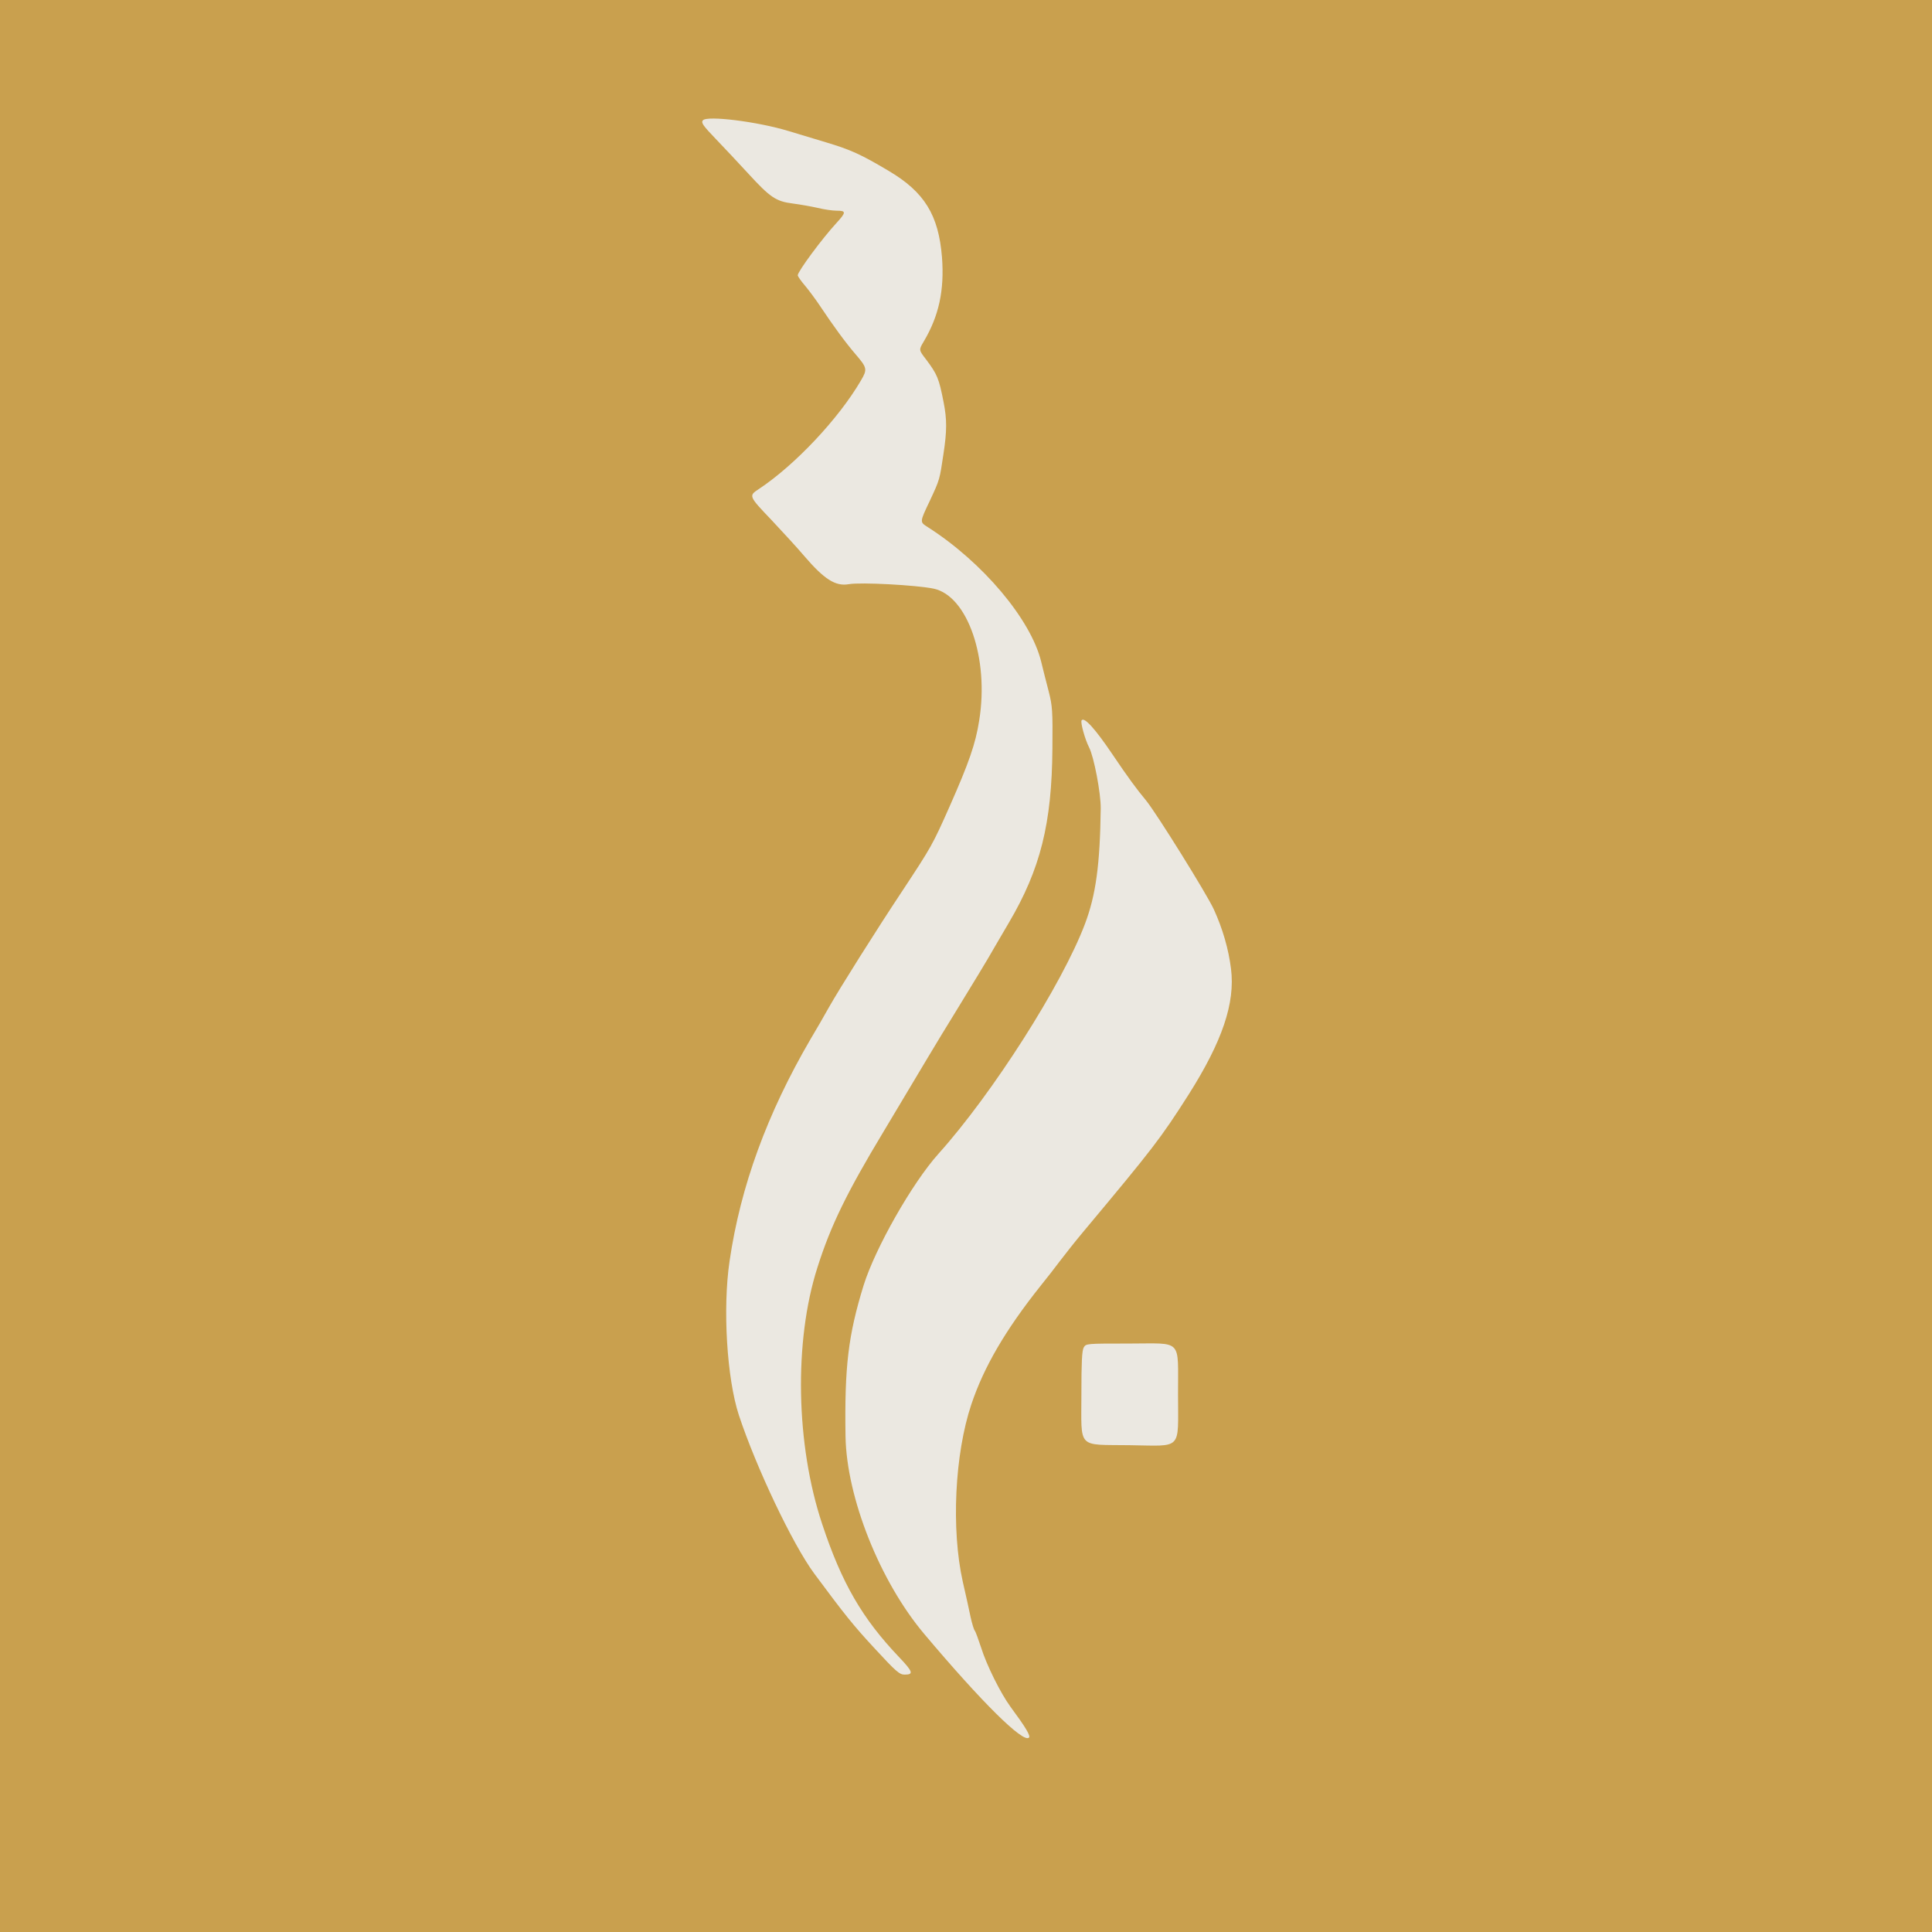
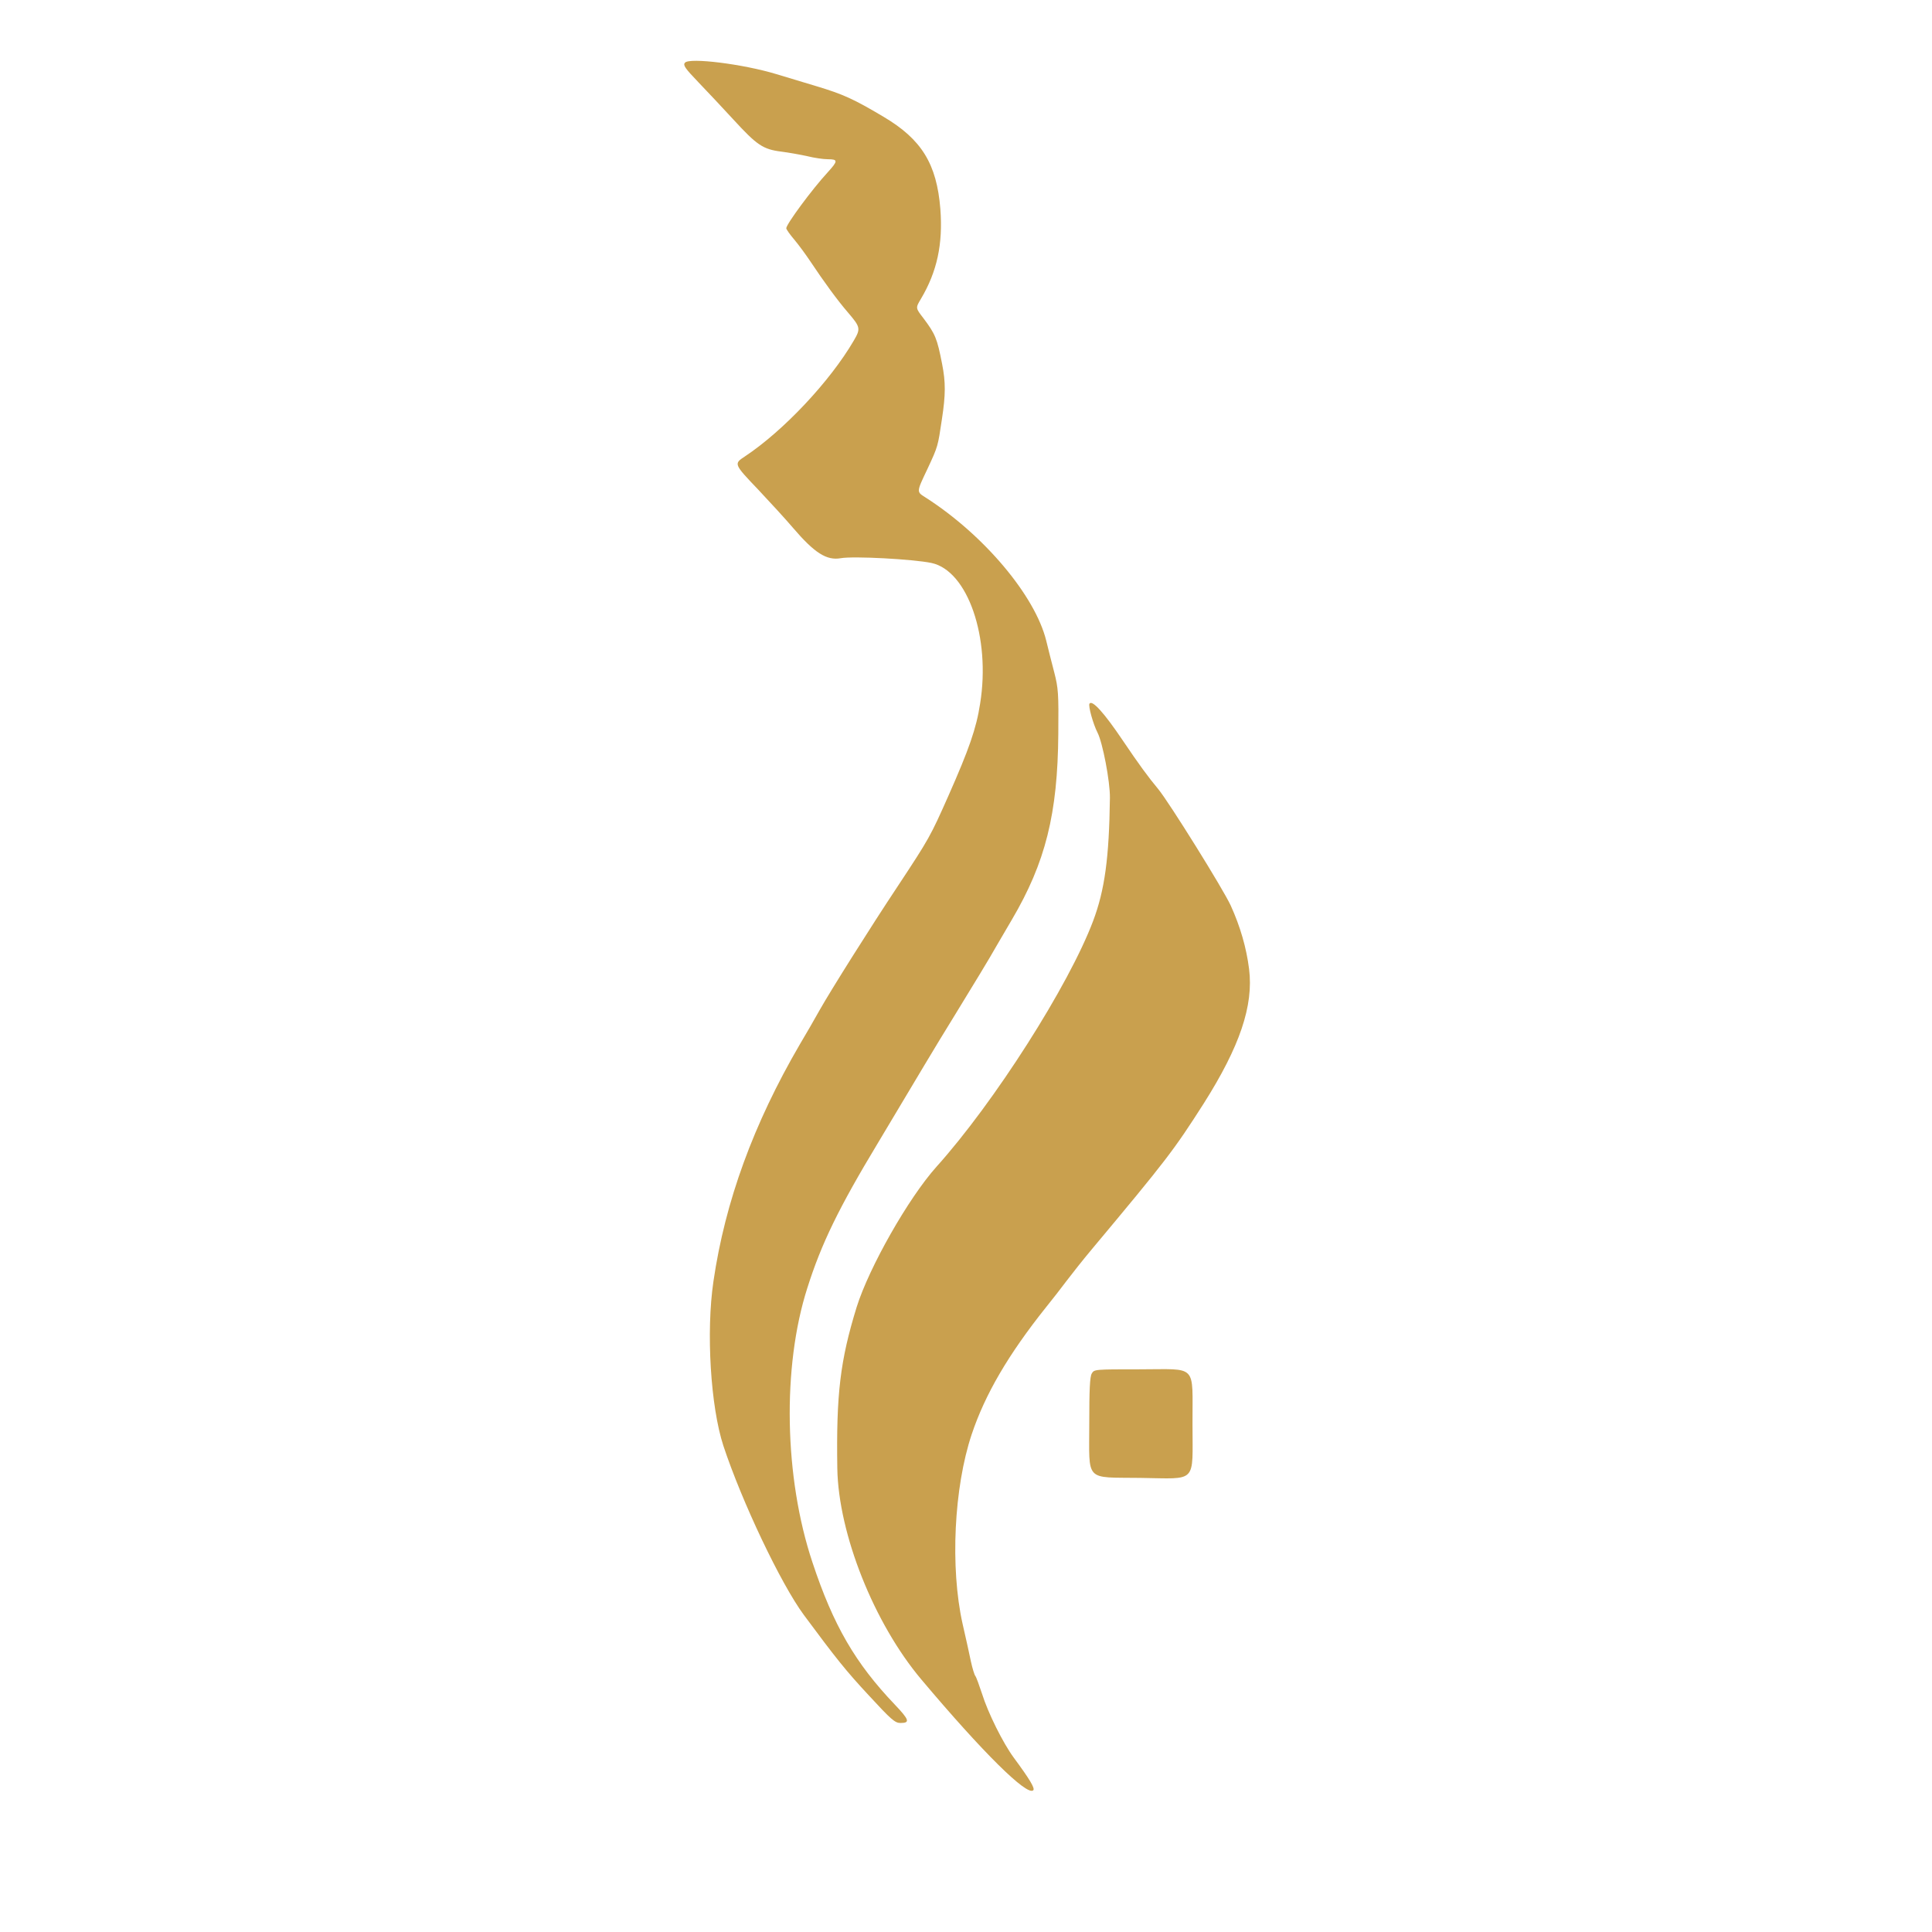
<svg xmlns="http://www.w3.org/2000/svg" viewBox="0 0 1024 1024">
-   <rect width="1024" height="1024" fill="#c9a04e" />
-   <g transform="translate(369.7,61.4) scale(0.94855)">
+   <g transform="translate(360.0,30.7) scale(1.01322)">
    <g transform="translate(0,950) scale(.1,-.1)" stroke="none">
-       <path fill="#ebe8e1" d="M30 9475 c-11 -13 0 -29 71 -103 46 -48 129 -136 183 -195 122 -133 154 -155 249 -167 39 -5 101 -16 137 -24 36 -9 84 -16 108 -16 53 0 53 -9 -1 -68 -82 -89 -217 -272 -217 -293 0 -6 20 -34 44 -62 24 -29 59 -77 79 -107 76 -114 144 -207 200 -272 65 -76 67 -84 30 -147 -125 -214 -368 -472 -570 -606 -58 -38 -58 -39 70 -173 61 -65 144 -155 182 -200 113 -132 176 -172 250 -159 67 12 379 -5 475 -25 189 -41 310 -389 254 -736 -20 -130 -58 -238 -165 -480 -95 -214 -101 -225 -264 -472 -145 -218 -353 -549 -410 -650 -26 -47 -73 -128 -104 -180 -242 -415 -391 -822 -452 -1240 -39 -264 -15 -655 52 -860 97 -293 300 -721 421 -885 169 -228 220 -292 340 -421 117 -127 137 -144 165 -144 52 0 47 16 -30 97 -206 216 -321 414 -430 743 -148 443 -159 1023 -27 1435 74 234 165 420 370 760 89 149 198 331 242 405 44 74 117 194 161 265 92 150 184 301 218 362 13 23 49 84 79 135 176 299 240 554 243 973 2 211 0 238 -21 320 -13 50 -32 124 -42 166 -58 236 -327 555 -632 750 -47 30 -48 26 11 150 55 118 54 117 75 258 20 130 20 195 1 291 -26 133 -35 155 -98 239 -41 53 -41 53 -13 100 85 143 116 287 102 471 -19 236 -98 364 -297 482 -158 94 -212 118 -351 160 -73 22 -167 50 -209 63 -174 53 -456 88 -479 60z M2146 6122 c-7 -12 19 -106 42 -151 27 -52 66 -256 65 -341 -4 -314 -27 -483 -88 -645 -127 -337 -517 -949 -819 -1285 -147 -164 -353 -527 -418 -735 -86 -279 -107 -454 -101 -844 6 -342 192 -810 440 -1104 320 -380 553 -611 585 -579 10 10 -18 57 -103 172 -55 75 -134 233 -165 333 -15 45 -30 87 -35 93 -5 6 -15 39 -23 75 -7 35 -27 125 -44 199 -65 293 -45 712 48 990 70 209 191 417 389 665 31 38 79 100 106 136 28 37 88 113 135 169 387 463 427 515 584 761 188 297 261 511 237 703 -14 111 -46 222 -96 332 -40 87 -321 538 -379 609 -52 62 -103 132 -186 255 -97 144 -160 214 -174 192z M2158 2618 c-10 -17 -13 -85 -13 -260 0 -311 -27 -282 268 -286 300 -4 272 -33 272 282 -1 318 30 286 -276 286 -237 0 -238 0 -251 -22z" />
+       <path fill="#c9a04e" d="M30 9475 c-11 -13 0 -29 71 -103 46 -48 129 -136 183 -195 122 -133 154 -155 249 -167 39 -5 101 -16 137 -24 36 -9 84 -16 108 -16 53 0 53 -9 -1 -68 -82 -89 -217 -272 -217 -293 0 -6 20 -34 44 -62 24 -29 59 -77 79 -107 76 -114 144 -207 200 -272 65 -76 67 -84 30 -147 -125 -214 -368 -472 -570 -606 -58 -38 -58 -39 70 -173 61 -65 144 -155 182 -200 113 -132 176 -172 250 -159 67 12 379 -5 475 -25 189 -41 310 -389 254 -736 -20 -130 -58 -238 -165 -480 -95 -214 -101 -225 -264 -472 -145 -218 -353 -549 -410 -650 -26 -47 -73 -128 -104 -180 -242 -415 -391 -822 -452 -1240 -39 -264 -15 -655 52 -860 97 -293 300 -721 421 -885 169 -228 220 -292 340 -421 117 -127 137 -144 165 -144 52 0 47 16 -30 97 -206 216 -321 414 -430 743 -148 443 -159 1023 -27 1435 74 234 165 420 370 760 89 149 198 331 242 405 44 74 117 194 161 265 92 150 184 301 218 362 13 23 49 84 79 135 176 299 240 554 243 973 2 211 0 238 -21 320 -13 50 -32 124 -42 166 -58 236 -327 555 -632 750 -47 30 -48 26 11 150 55 118 54 117 75 258 20 130 20 195 1 291 -26 133 -35 155 -98 239 -41 53 -41 53 -13 100 85 143 116 287 102 471 -19 236 -98 364 -297 482 -158 94 -212 118 -351 160 -73 22 -167 50 -209 63 -174 53 -456 88 -479 60z M2146 6122 c-7 -12 19 -106 42 -151 27 -52 66 -256 65 -341 -4 -314 -27 -483 -88 -645 -127 -337 -517 -949 -819 -1285 -147 -164 -353 -527 -418 -735 -86 -279 -107 -454 -101 -844 6 -342 192 -810 440 -1104 320 -380 553 -611 585 -579 10 10 -18 57 -103 172 -55 75 -134 233 -165 333 -15 45 -30 87 -35 93 -5 6 -15 39 -23 75 -7 35 -27 125 -44 199 -65 293 -45 712 48 990 70 209 191 417 389 665 31 38 79 100 106 136 28 37 88 113 135 169 387 463 427 515 584 761 188 297 261 511 237 703 -14 111 -46 222 -96 332 -40 87 -321 538 -379 609 -52 62 -103 132 -186 255 -97 144 -160 214 -174 192z M2158 2618 c-10 -17 -13 -85 -13 -260 0 -311 -27 -282 268 -286 300 -4 272 -33 272 282 -1 318 30 286 -276 286 -237 0 -238 0 -251 -22z" />
    </g>
  </g>
</svg>
